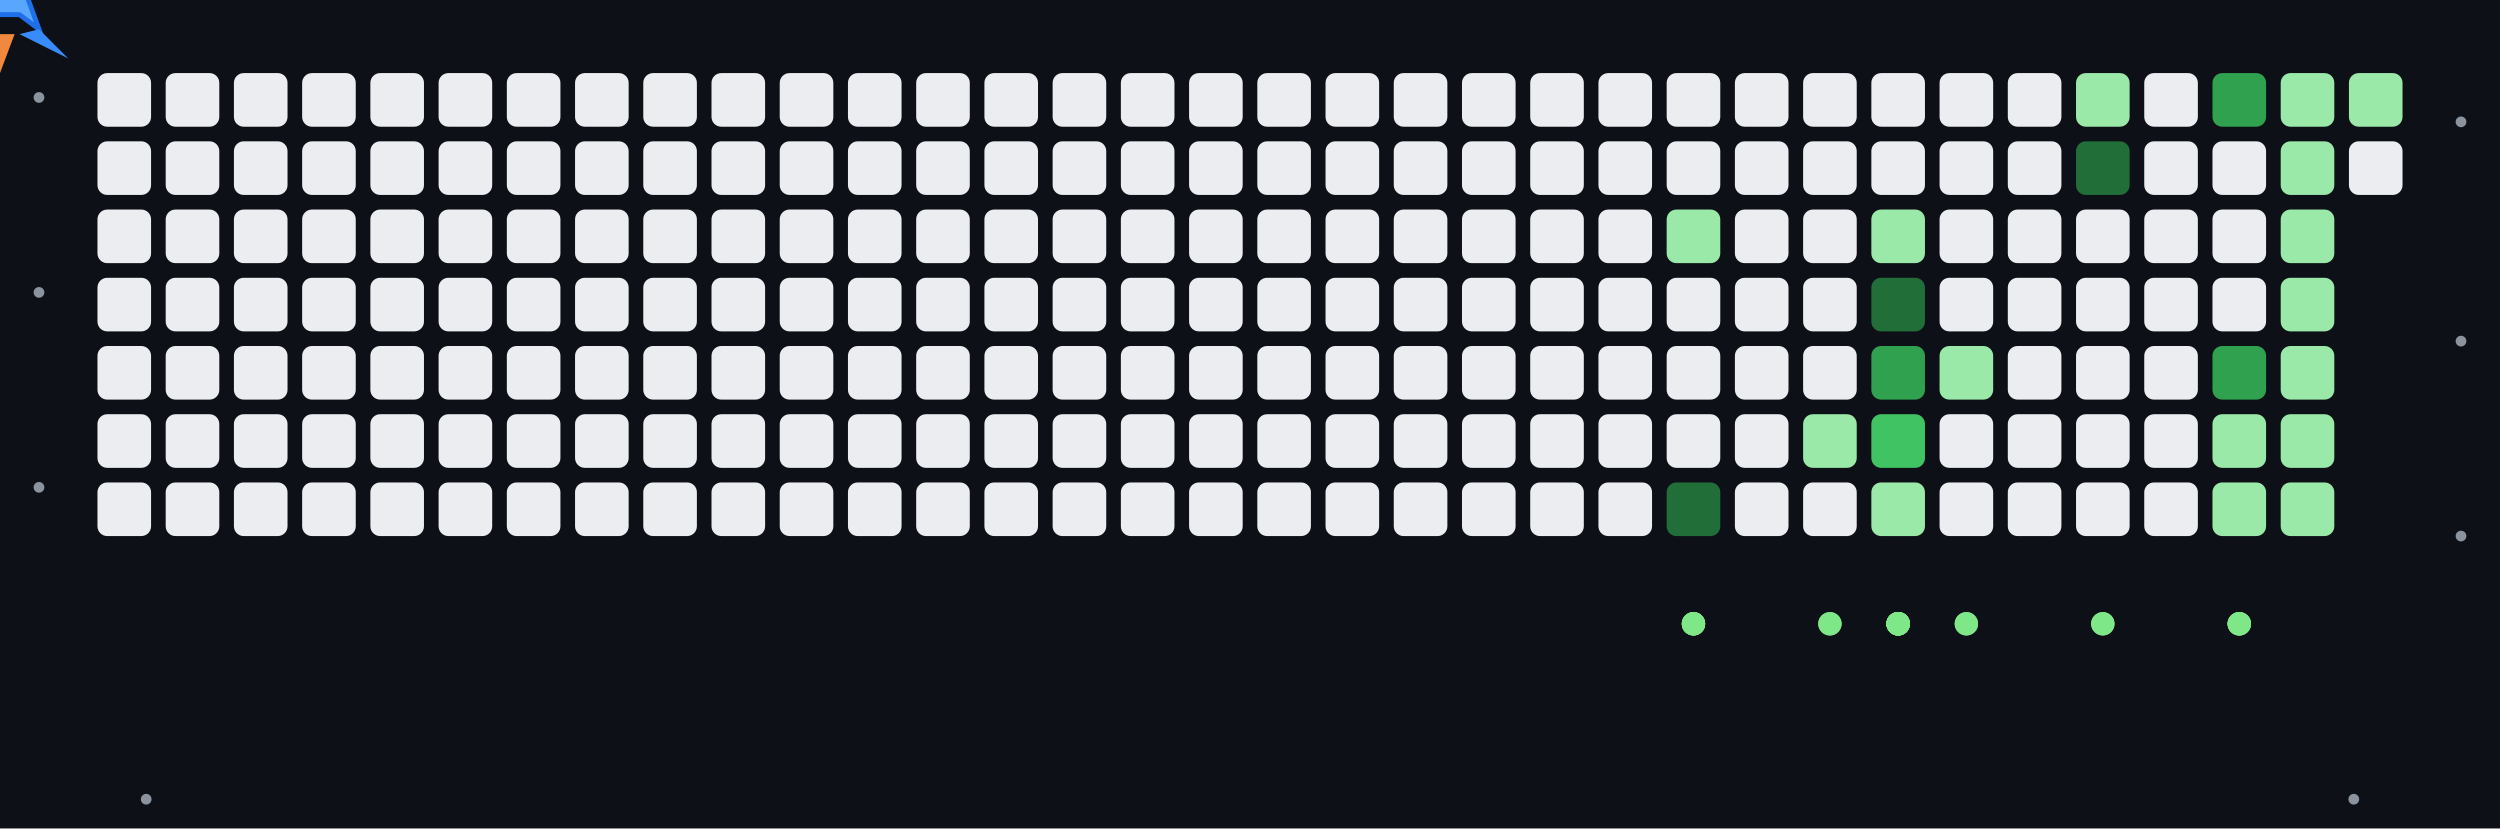
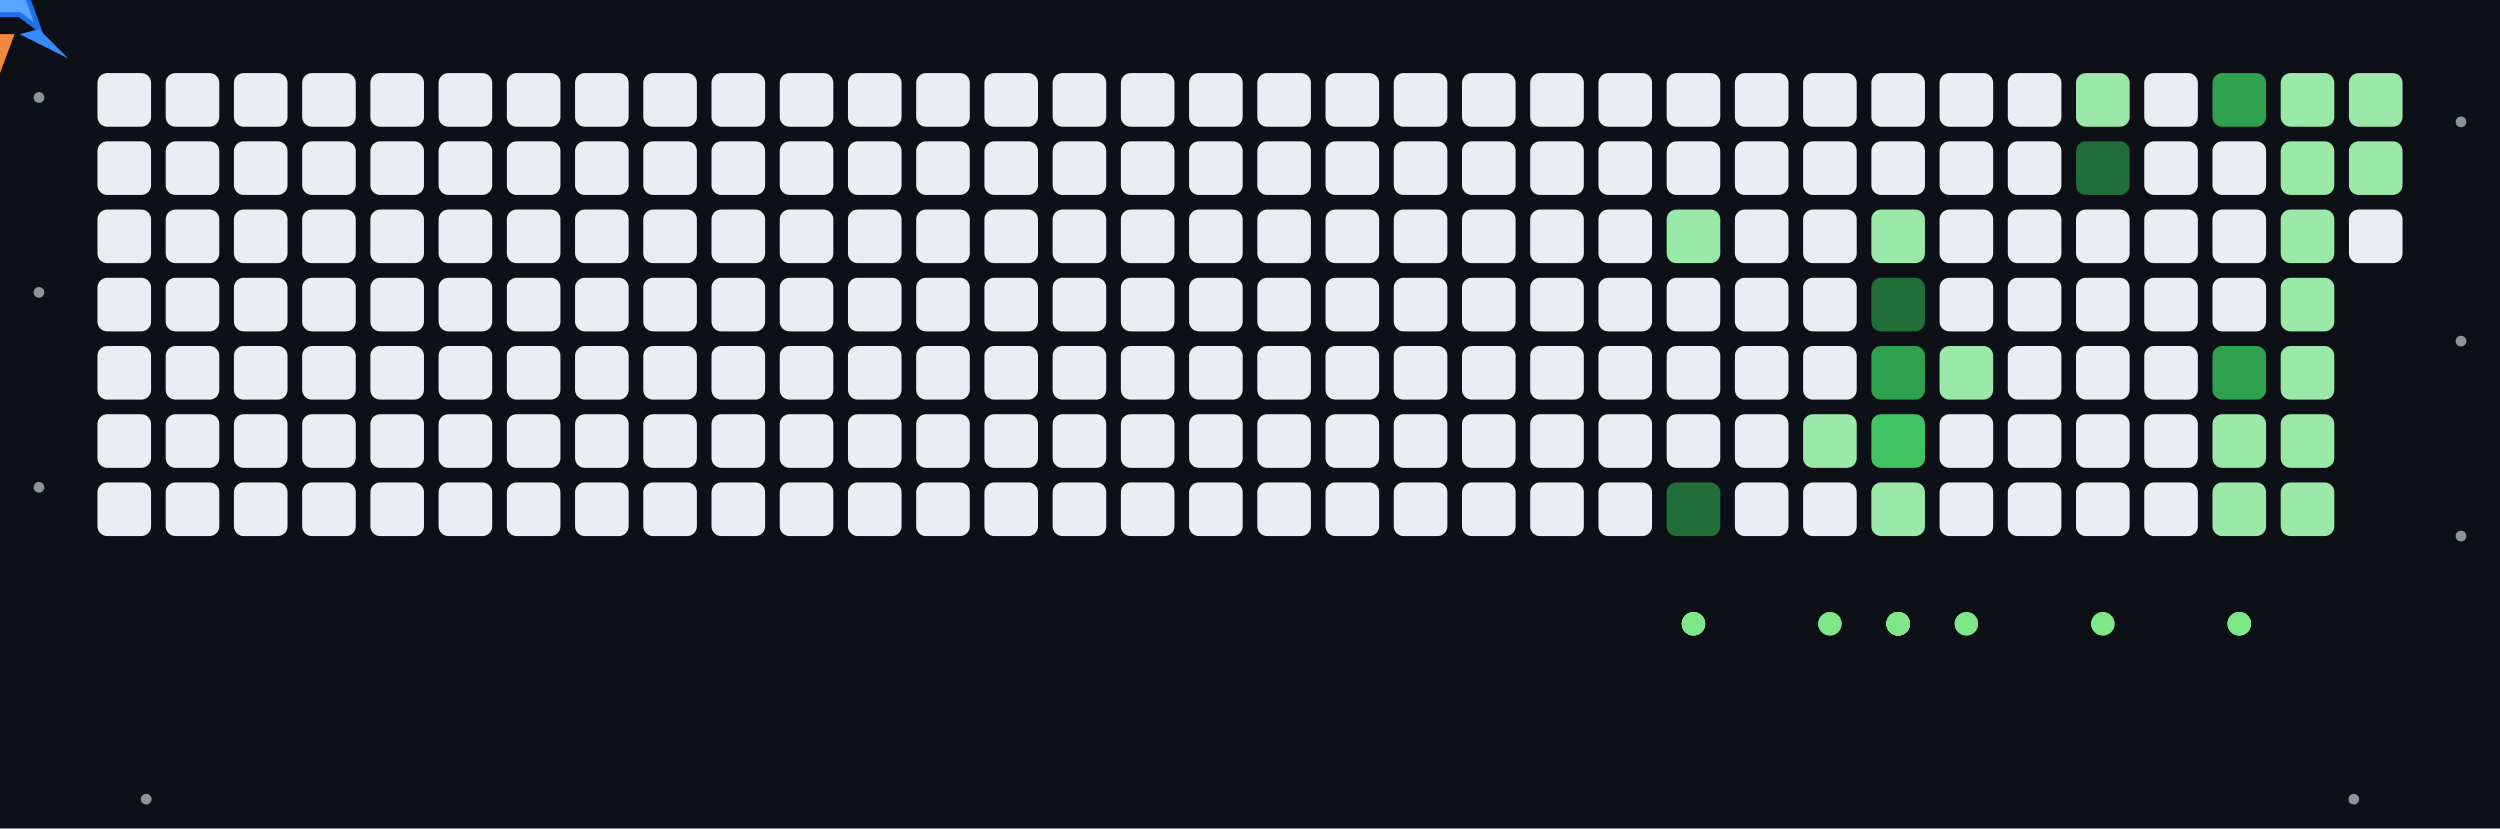
<svg xmlns="http://www.w3.org/2000/svg" viewBox="0 0 513 170">
  <rect x="0" y="0" width="513" height="170" fill="#0d1117" />
  <circle cx="8" cy="20" r="1.1" fill="#8b949e">
    <animate attributeName="opacity" values="0.2;1;0.2" dur="1.2s" repeatCount="indefinite" />
  </circle>
  <circle cx="8" cy="60" r="1.1" fill="#8b949e">
    <animate attributeName="opacity" values="0.2;1;0.2" dur="1.6s" repeatCount="indefinite" />
  </circle>
  <circle cx="8" cy="100" r="1.1" fill="#8b949e">
    <animate attributeName="opacity" values="0.2;1;0.2" dur="2s" repeatCount="indefinite" />
  </circle>
  <circle cx="505" cy="25" r="1.1" fill="#8b949e">
    <animate attributeName="opacity" values="0.2;1;0.2" dur="1.2s" repeatCount="indefinite" />
  </circle>
  <circle cx="505" cy="70" r="1.1" fill="#8b949e">
    <animate attributeName="opacity" values="0.2;1;0.2" dur="1.6s" repeatCount="indefinite" />
  </circle>
  <circle cx="505" cy="110" r="1.1" fill="#8b949e">
    <animate attributeName="opacity" values="0.2;1;0.2" dur="2s" repeatCount="indefinite" />
  </circle>
  <circle cx="30" cy="164" r="1.1" fill="#8b949e">
    <animate attributeName="opacity" values="0.2;1;0.2" dur="1.2s" repeatCount="indefinite" />
  </circle>
  <circle cx="483" cy="164" r="1.1" fill="#8b949e">
    <animate attributeName="opacity" values="0.2;1;0.2" dur="1.6s" repeatCount="indefinite" />
  </circle>
  <g id="grid">
    <rect x="20.00" y="15.00" width="11" height="11" rx="2" ry="2" fill="#ebedf0" />
    <rect x="20.00" y="29.00" width="11" height="11" rx="2" ry="2" fill="#ebedf0" />
    <rect x="20.00" y="43.00" width="11" height="11" rx="2" ry="2" fill="#ebedf0" />
    <rect x="20.00" y="57.00" width="11" height="11" rx="2" ry="2" fill="#ebedf0" />
    <rect x="20.00" y="71.00" width="11" height="11" rx="2" ry="2" fill="#ebedf0" />
    <rect x="20.00" y="85.00" width="11" height="11" rx="2" ry="2" fill="#ebedf0" />
    <rect x="20.00" y="99.00" width="11" height="11" rx="2" ry="2" fill="#ebedf0" />
    <rect x="34.00" y="15.00" width="11" height="11" rx="2" ry="2" fill="#ebedf0" />
    <rect x="34.00" y="29.00" width="11" height="11" rx="2" ry="2" fill="#ebedf0" />
    <rect x="34.00" y="43.00" width="11" height="11" rx="2" ry="2" fill="#ebedf0" />
    <rect x="34.00" y="57.00" width="11" height="11" rx="2" ry="2" fill="#ebedf0" />
    <rect x="34.00" y="71.00" width="11" height="11" rx="2" ry="2" fill="#ebedf0" />
    <rect x="34.00" y="85.00" width="11" height="11" rx="2" ry="2" fill="#ebedf0" />
    <rect x="34.00" y="99.00" width="11" height="11" rx="2" ry="2" fill="#ebedf0" />
    <rect x="48.00" y="15.00" width="11" height="11" rx="2" ry="2" fill="#ebedf0" />
    <rect x="48.00" y="29.00" width="11" height="11" rx="2" ry="2" fill="#ebedf0" />
    <rect x="48.00" y="43.00" width="11" height="11" rx="2" ry="2" fill="#ebedf0" />
    <rect x="48.00" y="57.00" width="11" height="11" rx="2" ry="2" fill="#ebedf0" />
    <rect x="48.00" y="71.00" width="11" height="11" rx="2" ry="2" fill="#ebedf0" />
    <rect x="48.00" y="85.00" width="11" height="11" rx="2" ry="2" fill="#ebedf0" />
    <rect x="48.00" y="99.00" width="11" height="11" rx="2" ry="2" fill="#ebedf0" />
    <rect x="62.00" y="15.00" width="11" height="11" rx="2" ry="2" fill="#ebedf0" />
    <rect x="62.00" y="29.00" width="11" height="11" rx="2" ry="2" fill="#ebedf0" />
    <rect x="62.00" y="43.00" width="11" height="11" rx="2" ry="2" fill="#ebedf0" />
    <rect x="62.00" y="57.00" width="11" height="11" rx="2" ry="2" fill="#ebedf0" />
    <rect x="62.00" y="71.00" width="11" height="11" rx="2" ry="2" fill="#ebedf0" />
    <rect x="62.00" y="85.00" width="11" height="11" rx="2" ry="2" fill="#ebedf0" />
    <rect x="62.00" y="99.00" width="11" height="11" rx="2" ry="2" fill="#ebedf0" />
    <rect x="76.00" y="15.00" width="11" height="11" rx="2" ry="2" fill="#ebedf0" />
    <rect x="76.00" y="29.00" width="11" height="11" rx="2" ry="2" fill="#ebedf0" />
    <rect x="76.00" y="43.00" width="11" height="11" rx="2" ry="2" fill="#ebedf0" />
    <rect x="76.00" y="57.00" width="11" height="11" rx="2" ry="2" fill="#ebedf0" />
    <rect x="76.00" y="71.00" width="11" height="11" rx="2" ry="2" fill="#ebedf0" />
    <rect x="76.00" y="85.00" width="11" height="11" rx="2" ry="2" fill="#ebedf0" />
    <rect x="76.00" y="99.00" width="11" height="11" rx="2" ry="2" fill="#ebedf0" />
    <rect x="90.00" y="15.00" width="11" height="11" rx="2" ry="2" fill="#ebedf0" />
    <rect x="90.00" y="29.00" width="11" height="11" rx="2" ry="2" fill="#ebedf0" />
    <rect x="90.00" y="43.00" width="11" height="11" rx="2" ry="2" fill="#ebedf0" />
    <rect x="90.00" y="57.00" width="11" height="11" rx="2" ry="2" fill="#ebedf0" />
    <rect x="90.00" y="71.00" width="11" height="11" rx="2" ry="2" fill="#ebedf0" />
    <rect x="90.00" y="85.00" width="11" height="11" rx="2" ry="2" fill="#ebedf0" />
    <rect x="90.00" y="99.00" width="11" height="11" rx="2" ry="2" fill="#ebedf0" />
    <rect x="104.00" y="15.00" width="11" height="11" rx="2" ry="2" fill="#ebedf0" />
    <rect x="104.00" y="29.00" width="11" height="11" rx="2" ry="2" fill="#ebedf0" />
    <rect x="104.00" y="43.00" width="11" height="11" rx="2" ry="2" fill="#ebedf0" />
    <rect x="104.00" y="57.00" width="11" height="11" rx="2" ry="2" fill="#ebedf0" />
    <rect x="104.00" y="71.00" width="11" height="11" rx="2" ry="2" fill="#ebedf0" />
    <rect x="104.00" y="85.00" width="11" height="11" rx="2" ry="2" fill="#ebedf0" />
    <rect x="104.00" y="99.00" width="11" height="11" rx="2" ry="2" fill="#ebedf0" />
    <rect x="118.00" y="15.00" width="11" height="11" rx="2" ry="2" fill="#ebedf0" />
    <rect x="118.00" y="29.00" width="11" height="11" rx="2" ry="2" fill="#ebedf0" />
    <rect x="118.00" y="43.00" width="11" height="11" rx="2" ry="2" fill="#ebedf0" />
    <rect x="118.00" y="57.00" width="11" height="11" rx="2" ry="2" fill="#ebedf0" />
    <rect x="118.00" y="71.00" width="11" height="11" rx="2" ry="2" fill="#ebedf0" />
    <rect x="118.00" y="85.00" width="11" height="11" rx="2" ry="2" fill="#ebedf0" />
    <rect x="118.00" y="99.00" width="11" height="11" rx="2" ry="2" fill="#ebedf0" />
    <rect x="132.00" y="15.00" width="11" height="11" rx="2" ry="2" fill="#ebedf0" />
    <rect x="132.00" y="29.00" width="11" height="11" rx="2" ry="2" fill="#ebedf0" />
    <rect x="132.00" y="43.00" width="11" height="11" rx="2" ry="2" fill="#ebedf0" />
    <rect x="132.00" y="57.00" width="11" height="11" rx="2" ry="2" fill="#ebedf0" />
    <rect x="132.00" y="71.00" width="11" height="11" rx="2" ry="2" fill="#ebedf0" />
    <rect x="132.00" y="85.00" width="11" height="11" rx="2" ry="2" fill="#ebedf0" />
    <rect x="132.00" y="99.00" width="11" height="11" rx="2" ry="2" fill="#ebedf0" />
    <rect x="146.00" y="15.00" width="11" height="11" rx="2" ry="2" fill="#ebedf0" />
    <rect x="146.00" y="29.00" width="11" height="11" rx="2" ry="2" fill="#ebedf0" />
    <rect x="146.00" y="43.00" width="11" height="11" rx="2" ry="2" fill="#ebedf0" />
    <rect x="146.00" y="57.00" width="11" height="11" rx="2" ry="2" fill="#ebedf0" />
    <rect x="146.00" y="71.00" width="11" height="11" rx="2" ry="2" fill="#ebedf0" />
    <rect x="146.00" y="85.00" width="11" height="11" rx="2" ry="2" fill="#ebedf0" />
    <rect x="146.00" y="99.00" width="11" height="11" rx="2" ry="2" fill="#ebedf0" />
    <rect x="160.00" y="15.00" width="11" height="11" rx="2" ry="2" fill="#ebedf0" />
    <rect x="160.00" y="29.00" width="11" height="11" rx="2" ry="2" fill="#ebedf0" />
    <rect x="160.00" y="43.00" width="11" height="11" rx="2" ry="2" fill="#ebedf0" />
    <rect x="160.00" y="57.00" width="11" height="11" rx="2" ry="2" fill="#ebedf0" />
    <rect x="160.00" y="71.00" width="11" height="11" rx="2" ry="2" fill="#ebedf0" />
    <rect x="160.00" y="85.00" width="11" height="11" rx="2" ry="2" fill="#ebedf0" />
    <rect x="160.00" y="99.00" width="11" height="11" rx="2" ry="2" fill="#ebedf0" />
    <rect x="174.00" y="15.00" width="11" height="11" rx="2" ry="2" fill="#ebedf0" />
    <rect x="174.00" y="29.00" width="11" height="11" rx="2" ry="2" fill="#ebedf0" />
    <rect x="174.00" y="43.00" width="11" height="11" rx="2" ry="2" fill="#ebedf0" />
    <rect x="174.00" y="57.00" width="11" height="11" rx="2" ry="2" fill="#ebedf0" />
    <rect x="174.00" y="71.00" width="11" height="11" rx="2" ry="2" fill="#ebedf0" />
    <rect x="174.00" y="85.00" width="11" height="11" rx="2" ry="2" fill="#ebedf0" />
    <rect x="174.00" y="99.00" width="11" height="11" rx="2" ry="2" fill="#ebedf0" />
    <rect x="188.00" y="15.00" width="11" height="11" rx="2" ry="2" fill="#ebedf0" />
    <rect x="188.00" y="29.00" width="11" height="11" rx="2" ry="2" fill="#ebedf0" />
    <rect x="188.00" y="43.00" width="11" height="11" rx="2" ry="2" fill="#ebedf0" />
    <rect x="188.00" y="57.00" width="11" height="11" rx="2" ry="2" fill="#ebedf0" />
    <rect x="188.00" y="71.00" width="11" height="11" rx="2" ry="2" fill="#ebedf0" />
    <rect x="188.00" y="85.00" width="11" height="11" rx="2" ry="2" fill="#ebedf0" />
    <rect x="188.00" y="99.00" width="11" height="11" rx="2" ry="2" fill="#ebedf0" />
    <rect x="202.00" y="15.00" width="11" height="11" rx="2" ry="2" fill="#ebedf0" />
    <rect x="202.00" y="29.00" width="11" height="11" rx="2" ry="2" fill="#ebedf0" />
    <rect x="202.00" y="43.00" width="11" height="11" rx="2" ry="2" fill="#ebedf0" />
    <rect x="202.00" y="57.00" width="11" height="11" rx="2" ry="2" fill="#ebedf0" />
    <rect x="202.00" y="71.00" width="11" height="11" rx="2" ry="2" fill="#ebedf0" />
    <rect x="202.00" y="85.00" width="11" height="11" rx="2" ry="2" fill="#ebedf0" />
    <rect x="202.00" y="99.00" width="11" height="11" rx="2" ry="2" fill="#ebedf0" />
    <rect x="216.00" y="15.00" width="11" height="11" rx="2" ry="2" fill="#ebedf0" />
    <rect x="216.00" y="29.00" width="11" height="11" rx="2" ry="2" fill="#ebedf0" />
    <rect x="216.00" y="43.00" width="11" height="11" rx="2" ry="2" fill="#ebedf0" />
    <rect x="216.00" y="57.00" width="11" height="11" rx="2" ry="2" fill="#ebedf0" />
    <rect x="216.00" y="71.00" width="11" height="11" rx="2" ry="2" fill="#ebedf0" />
    <rect x="216.00" y="85.00" width="11" height="11" rx="2" ry="2" fill="#ebedf0" />
    <rect x="216.00" y="99.00" width="11" height="11" rx="2" ry="2" fill="#ebedf0" />
    <rect x="230.00" y="15.00" width="11" height="11" rx="2" ry="2" fill="#ebedf0" />
    <rect x="230.00" y="29.00" width="11" height="11" rx="2" ry="2" fill="#ebedf0" />
    <rect x="230.00" y="43.00" width="11" height="11" rx="2" ry="2" fill="#ebedf0" />
    <rect x="230.00" y="57.00" width="11" height="11" rx="2" ry="2" fill="#ebedf0" />
    <rect x="230.00" y="71.00" width="11" height="11" rx="2" ry="2" fill="#ebedf0" />
    <rect x="230.00" y="85.00" width="11" height="11" rx="2" ry="2" fill="#ebedf0" />
    <rect x="230.00" y="99.00" width="11" height="11" rx="2" ry="2" fill="#ebedf0" />
    <rect x="244.00" y="15.00" width="11" height="11" rx="2" ry="2" fill="#ebedf0" />
    <rect x="244.00" y="29.00" width="11" height="11" rx="2" ry="2" fill="#ebedf0" />
    <rect x="244.00" y="43.00" width="11" height="11" rx="2" ry="2" fill="#ebedf0" />
    <rect x="244.00" y="57.00" width="11" height="11" rx="2" ry="2" fill="#ebedf0" />
    <rect x="244.00" y="71.00" width="11" height="11" rx="2" ry="2" fill="#ebedf0" />
    <rect x="244.00" y="85.00" width="11" height="11" rx="2" ry="2" fill="#ebedf0" />
    <rect x="244.00" y="99.00" width="11" height="11" rx="2" ry="2" fill="#ebedf0" />
    <rect x="258.00" y="15.00" width="11" height="11" rx="2" ry="2" fill="#ebedf0" />
    <rect x="258.00" y="29.00" width="11" height="11" rx="2" ry="2" fill="#ebedf0" />
    <rect x="258.00" y="43.00" width="11" height="11" rx="2" ry="2" fill="#ebedf0" />
    <rect x="258.00" y="57.00" width="11" height="11" rx="2" ry="2" fill="#ebedf0" />
    <rect x="258.00" y="71.00" width="11" height="11" rx="2" ry="2" fill="#ebedf0" />
    <rect x="258.00" y="85.00" width="11" height="11" rx="2" ry="2" fill="#ebedf0" />
    <rect x="258.00" y="99.00" width="11" height="11" rx="2" ry="2" fill="#ebedf0" />
    <rect x="272.00" y="15.00" width="11" height="11" rx="2" ry="2" fill="#ebedf0" />
    <rect x="272.00" y="29.00" width="11" height="11" rx="2" ry="2" fill="#ebedf0" />
    <rect x="272.00" y="43.00" width="11" height="11" rx="2" ry="2" fill="#ebedf0" />
    <rect x="272.00" y="57.00" width="11" height="11" rx="2" ry="2" fill="#ebedf0" />
    <rect x="272.00" y="71.00" width="11" height="11" rx="2" ry="2" fill="#ebedf0" />
    <rect x="272.00" y="85.00" width="11" height="11" rx="2" ry="2" fill="#ebedf0" />
    <rect x="272.00" y="99.00" width="11" height="11" rx="2" ry="2" fill="#ebedf0" />
    <rect x="286.00" y="15.00" width="11" height="11" rx="2" ry="2" fill="#ebedf0" />
    <rect x="286.00" y="29.00" width="11" height="11" rx="2" ry="2" fill="#ebedf0" />
    <rect x="286.00" y="43.00" width="11" height="11" rx="2" ry="2" fill="#ebedf0" />
    <rect x="286.00" y="57.00" width="11" height="11" rx="2" ry="2" fill="#ebedf0" />
    <rect x="286.00" y="71.00" width="11" height="11" rx="2" ry="2" fill="#ebedf0" />
    <rect x="286.00" y="85.00" width="11" height="11" rx="2" ry="2" fill="#ebedf0" />
    <rect x="286.00" y="99.00" width="11" height="11" rx="2" ry="2" fill="#ebedf0" />
    <rect x="300.00" y="15.00" width="11" height="11" rx="2" ry="2" fill="#ebedf0" />
    <rect x="300.00" y="29.00" width="11" height="11" rx="2" ry="2" fill="#ebedf0" />
    <rect x="300.00" y="43.00" width="11" height="11" rx="2" ry="2" fill="#ebedf0" />
    <rect x="300.00" y="57.00" width="11" height="11" rx="2" ry="2" fill="#ebedf0" />
    <rect x="300.00" y="71.00" width="11" height="11" rx="2" ry="2" fill="#ebedf0" />
    <rect x="300.00" y="85.00" width="11" height="11" rx="2" ry="2" fill="#ebedf0" />
    <rect x="300.00" y="99.00" width="11" height="11" rx="2" ry="2" fill="#ebedf0" />
    <rect x="314.00" y="15.00" width="11" height="11" rx="2" ry="2" fill="#ebedf0" />
    <rect x="314.00" y="29.00" width="11" height="11" rx="2" ry="2" fill="#ebedf0" />
    <rect x="314.00" y="43.00" width="11" height="11" rx="2" ry="2" fill="#ebedf0" />
    <rect x="314.00" y="57.00" width="11" height="11" rx="2" ry="2" fill="#ebedf0" />
    <rect x="314.00" y="71.00" width="11" height="11" rx="2" ry="2" fill="#ebedf0" />
    <rect x="314.00" y="85.00" width="11" height="11" rx="2" ry="2" fill="#ebedf0" />
    <rect x="314.00" y="99.00" width="11" height="11" rx="2" ry="2" fill="#ebedf0" />
    <rect x="328.00" y="15.00" width="11" height="11" rx="2" ry="2" fill="#ebedf0" />
    <rect x="328.00" y="29.00" width="11" height="11" rx="2" ry="2" fill="#ebedf0" />
    <rect x="328.00" y="43.00" width="11" height="11" rx="2" ry="2" fill="#ebedf0" />
    <rect x="328.00" y="57.00" width="11" height="11" rx="2" ry="2" fill="#ebedf0" />
    <rect x="328.00" y="71.00" width="11" height="11" rx="2" ry="2" fill="#ebedf0" />
    <rect x="328.00" y="85.00" width="11" height="11" rx="2" ry="2" fill="#ebedf0" />
    <rect x="328.00" y="99.00" width="11" height="11" rx="2" ry="2" fill="#ebedf0" />
    <rect x="342.00" y="15.00" width="11" height="11" rx="2" ry="2" fill="#ebedf0" />
    <rect x="342.00" y="29.00" width="11" height="11" rx="2" ry="2" fill="#ebedf0" />
    <rect x="342.00" y="43.00" width="11" height="11" rx="2" ry="2" fill="#9be9a8">
      <animate attributeName="fill" dur="20s" repeatCount="indefinite" keyTimes="0;0.341;0.347;0.659;0.665;1" values="#9be9a8;#9be9a8;#39d353;#9be9a8;#39d353;#9be9a8" />
    </rect>
    <rect x="342.00" y="57.00" width="11" height="11" rx="2" ry="2" fill="#ebedf0" />
    <rect x="342.00" y="71.00" width="11" height="11" rx="2" ry="2" fill="#ebedf0" />
    <rect x="342.00" y="85.00" width="11" height="11" rx="2" ry="2" fill="#ebedf0" />
    <rect x="342.00" y="99.00" width="11" height="11" rx="2" ry="2" fill="#216e39">
      <animate attributeName="fill" dur="20s" repeatCount="indefinite" keyTimes="0;0.341;0.347;0.659;0.665;1" values="#216e39;#216e39;#39d353;#216e39;#39d353;#216e39" />
    </rect>
    <rect x="356.00" y="15.00" width="11" height="11" rx="2" ry="2" fill="#ebedf0" />
    <rect x="356.00" y="29.00" width="11" height="11" rx="2" ry="2" fill="#ebedf0" />
    <rect x="356.00" y="43.00" width="11" height="11" rx="2" ry="2" fill="#ebedf0" />
    <rect x="356.00" y="57.00" width="11" height="11" rx="2" ry="2" fill="#ebedf0" />
    <rect x="356.00" y="71.00" width="11" height="11" rx="2" ry="2" fill="#ebedf0" />
    <rect x="356.00" y="85.00" width="11" height="11" rx="2" ry="2" fill="#ebedf0" />
    <rect x="356.00" y="99.00" width="11" height="11" rx="2" ry="2" fill="#ebedf0" />
    <rect x="370.00" y="15.00" width="11" height="11" rx="2" ry="2" fill="#ebedf0" />
    <rect x="370.00" y="29.00" width="11" height="11" rx="2" ry="2" fill="#ebedf0" />
    <rect x="370.00" y="43.00" width="11" height="11" rx="2" ry="2" fill="#ebedf0" />
    <rect x="370.00" y="57.00" width="11" height="11" rx="2" ry="2" fill="#ebedf0" />
    <rect x="370.00" y="71.00" width="11" height="11" rx="2" ry="2" fill="#ebedf0" />
    <rect x="370.00" y="85.00" width="11" height="11" rx="2" ry="2" fill="#9be9a8">
      <animate attributeName="fill" dur="20s" repeatCount="indefinite" keyTimes="0;0.368;0.374;0.631;0.637;1" values="#9be9a8;#9be9a8;#39d353;#9be9a8;#39d353;#9be9a8" />
    </rect>
    <rect x="370.00" y="99.00" width="11" height="11" rx="2" ry="2" fill="#ebedf0" />
    <rect x="384.00" y="15.00" width="11" height="11" rx="2" ry="2" fill="#ebedf0" />
    <rect x="384.00" y="29.00" width="11" height="11" rx="2" ry="2" fill="#ebedf0" />
    <rect x="384.00" y="43.00" width="11" height="11" rx="2" ry="2" fill="#9be9a8">
      <animate attributeName="fill" dur="20s" repeatCount="indefinite" keyTimes="0;0.382;0.388;0.618;0.624;1" values="#9be9a8;#9be9a8;#39d353;#9be9a8;#39d353;#9be9a8" />
    </rect>
    <rect x="384.00" y="57.00" width="11" height="11" rx="2" ry="2" fill="#216e39">
      <animate attributeName="fill" dur="20s" repeatCount="indefinite" keyTimes="0;0.382;0.388;0.618;0.624;1" values="#216e39;#216e39;#39d353;#216e39;#39d353;#216e39" />
    </rect>
    <rect x="384.00" y="71.00" width="11" height="11" rx="2" ry="2" fill="#30a14e">
      <animate attributeName="fill" dur="20s" repeatCount="indefinite" keyTimes="0;0.382;0.388;0.618;0.624;1" values="#30a14e;#30a14e;#39d353;#30a14e;#39d353;#30a14e" />
    </rect>
    <rect x="384.00" y="85.00" width="11" height="11" rx="2" ry="2" fill="#40c463">
      <animate attributeName="fill" dur="20s" repeatCount="indefinite" keyTimes="0;0.382;0.388;0.618;0.624;1" values="#40c463;#40c463;#39d353;#40c463;#39d353;#40c463" />
    </rect>
    <rect x="384.00" y="99.00" width="11" height="11" rx="2" ry="2" fill="#9be9a8">
      <animate attributeName="fill" dur="20s" repeatCount="indefinite" keyTimes="0;0.382;0.388;0.618;0.624;1" values="#9be9a8;#9be9a8;#39d353;#9be9a8;#39d353;#9be9a8" />
    </rect>
    <rect x="398.00" y="15.00" width="11" height="11" rx="2" ry="2" fill="#ebedf0" />
    <rect x="398.00" y="29.00" width="11" height="11" rx="2" ry="2" fill="#ebedf0" />
    <rect x="398.00" y="43.00" width="11" height="11" rx="2" ry="2" fill="#ebedf0" />
    <rect x="398.00" y="57.00" width="11" height="11" rx="2" ry="2" fill="#ebedf0" />
    <rect x="398.00" y="71.00" width="11" height="11" rx="2" ry="2" fill="#9be9a8">
      <animate attributeName="fill" dur="20s" repeatCount="indefinite" keyTimes="0;0.396;0.402;0.604;0.61;1" values="#9be9a8;#9be9a8;#39d353;#9be9a8;#39d353;#9be9a8" />
    </rect>
    <rect x="398.00" y="85.00" width="11" height="11" rx="2" ry="2" fill="#ebedf0" />
    <rect x="398.00" y="99.00" width="11" height="11" rx="2" ry="2" fill="#ebedf0" />
    <rect x="412.00" y="15.00" width="11" height="11" rx="2" ry="2" fill="#ebedf0" />
    <rect x="412.00" y="29.00" width="11" height="11" rx="2" ry="2" fill="#ebedf0" />
    <rect x="412.00" y="43.00" width="11" height="11" rx="2" ry="2" fill="#ebedf0" />
    <rect x="412.00" y="57.00" width="11" height="11" rx="2" ry="2" fill="#ebedf0" />
    <rect x="412.00" y="71.00" width="11" height="11" rx="2" ry="2" fill="#ebedf0" />
    <rect x="412.00" y="85.00" width="11" height="11" rx="2" ry="2" fill="#ebedf0" />
    <rect x="412.00" y="99.00" width="11" height="11" rx="2" ry="2" fill="#ebedf0" />
    <rect x="426.00" y="15.00" width="11" height="11" rx="2" ry="2" fill="#9be9a8" />
    <rect x="426.00" y="29.00" width="11" height="11" rx="2" ry="2" fill="#216e39">
      <animate attributeName="fill" dur="20s" repeatCount="indefinite" keyTimes="0;0.424;0.43;0.576;0.582;1" values="#216e39;#216e39;#39d353;#216e39;#39d353;#216e39" />
    </rect>
    <rect x="426.00" y="43.00" width="11" height="11" rx="2" ry="2" fill="#ebedf0" />
    <rect x="426.00" y="57.00" width="11" height="11" rx="2" ry="2" fill="#ebedf0" />
    <rect x="426.00" y="71.00" width="11" height="11" rx="2" ry="2" fill="#ebedf0" />
    <rect x="426.00" y="85.00" width="11" height="11" rx="2" ry="2" fill="#ebedf0" />
    <rect x="426.00" y="99.00" width="11" height="11" rx="2" ry="2" fill="#ebedf0" />
    <rect x="440.00" y="15.00" width="11" height="11" rx="2" ry="2" fill="#ebedf0" />
    <rect x="440.00" y="29.00" width="11" height="11" rx="2" ry="2" fill="#ebedf0" />
    <rect x="440.00" y="43.00" width="11" height="11" rx="2" ry="2" fill="#ebedf0" />
    <rect x="440.00" y="57.00" width="11" height="11" rx="2" ry="2" fill="#ebedf0" />
    <rect x="440.00" y="71.00" width="11" height="11" rx="2" ry="2" fill="#ebedf0" />
    <rect x="440.00" y="85.00" width="11" height="11" rx="2" ry="2" fill="#ebedf0" />
    <rect x="440.00" y="99.00" width="11" height="11" rx="2" ry="2" fill="#ebedf0" />
    <rect x="454.00" y="15.00" width="11" height="11" rx="2" ry="2" fill="#30a14e">
      <animate attributeName="fill" dur="20s" repeatCount="indefinite" keyTimes="0;0.452;0.458;0.548;0.554;1" values="#30a14e;#30a14e;#39d353;#30a14e;#39d353;#30a14e" />
    </rect>
    <rect x="454.00" y="29.00" width="11" height="11" rx="2" ry="2" fill="#ebedf0" />
    <rect x="454.00" y="43.00" width="11" height="11" rx="2" ry="2" fill="#ebedf0" />
    <rect x="454.00" y="57.00" width="11" height="11" rx="2" ry="2" fill="#ebedf0" />
    <rect x="454.00" y="71.00" width="11" height="11" rx="2" ry="2" fill="#30a14e">
      <animate attributeName="fill" dur="20s" repeatCount="indefinite" keyTimes="0;0.452;0.458;0.548;0.554;1" values="#30a14e;#30a14e;#39d353;#30a14e;#39d353;#30a14e" />
    </rect>
    <rect x="454.00" y="85.00" width="11" height="11" rx="2" ry="2" fill="#9be9a8" />
    <rect x="454.00" y="99.00" width="11" height="11" rx="2" ry="2" fill="#9be9a8" />
    <rect x="468.00" y="15.00" width="11" height="11" rx="2" ry="2" fill="#9be9a8" />
    <rect x="468.00" y="29.00" width="11" height="11" rx="2" ry="2" fill="#9be9a8" />
    <rect x="468.00" y="43.00" width="11" height="11" rx="2" ry="2" fill="#9be9a8" />
    <rect x="468.00" y="57.00" width="11" height="11" rx="2" ry="2" fill="#9be9a8" />
    <rect x="468.00" y="71.00" width="11" height="11" rx="2" ry="2" fill="#9be9a8" />
    <rect x="468.00" y="85.00" width="11" height="11" rx="2" ry="2" fill="#9be9a8" />
    <rect x="468.00" y="99.00" width="11" height="11" rx="2" ry="2" fill="#9be9a8" />
    <rect x="482.00" y="15.00" width="11" height="11" rx="2" ry="2" fill="#9be9a8" />
-     <rect x="482.00" y="29.00" width="11" height="11" rx="2" ry="2" fill="#ebedf0" />
+     <rect x="482.00" y="29.00" width="11" height="11" rx="2" ry="2" fill="#9be9a8" />
+     <rect x="482.00" y="43.00" width="11" height="11" rx="2" ry="2" fill="#ebedf0" />
  </g>
  <g id="bullets">
    <circle cx="347.5" cy="128" r="2.4" fill="#7ee787">
      <animate attributeName="cy" dur="20s" repeatCount="indefinite" keyTimes="0;0.323;0.341;1" values="128;128;48.5;48.5" />
      <animate attributeName="opacity" dur="20s" repeatCount="indefinite" keyTimes="0;0.323;0.341;0.347;1" values="0;1;1;0;0" />
    </circle>
    <circle cx="347.5" cy="128" r="2.4" fill="#7ee787">
      <animate attributeName="cy" dur="20s" repeatCount="indefinite" keyTimes="0;0.323;0.341;1" values="128;128;104.5;104.5" />
      <animate attributeName="opacity" dur="20s" repeatCount="indefinite" keyTimes="0;0.323;0.341;0.347;1" values="0;1;1;0;0" />
    </circle>
    <circle cx="375.5" cy="128" r="2.4" fill="#7ee787">
      <animate attributeName="cy" dur="20s" repeatCount="indefinite" keyTimes="0;0.35;0.368;1" values="128;128;90.5;90.5" />
      <animate attributeName="opacity" dur="20s" repeatCount="indefinite" keyTimes="0;0.35;0.368;0.374;1" values="0;1;1;0;0" />
    </circle>
    <circle cx="389.5" cy="128" r="2.4" fill="#7ee787">
      <animate attributeName="cy" dur="20s" repeatCount="indefinite" keyTimes="0;0.364;0.382;1" values="128;128;48.5;48.5" />
      <animate attributeName="opacity" dur="20s" repeatCount="indefinite" keyTimes="0;0.364;0.382;0.388;1" values="0;1;1;0;0" />
    </circle>
    <circle cx="389.5" cy="128" r="2.4" fill="#7ee787">
      <animate attributeName="cy" dur="20s" repeatCount="indefinite" keyTimes="0;0.364;0.382;1" values="128;128;62.5;62.5" />
      <animate attributeName="opacity" dur="20s" repeatCount="indefinite" keyTimes="0;0.364;0.382;0.388;1" values="0;1;1;0;0" />
    </circle>
    <circle cx="389.5" cy="128" r="2.4" fill="#7ee787">
      <animate attributeName="cy" dur="20s" repeatCount="indefinite" keyTimes="0;0.364;0.382;1" values="128;128;76.5;76.5" />
      <animate attributeName="opacity" dur="20s" repeatCount="indefinite" keyTimes="0;0.364;0.382;0.388;1" values="0;1;1;0;0" />
    </circle>
    <circle cx="389.5" cy="128" r="2.4" fill="#7ee787">
      <animate attributeName="cy" dur="20s" repeatCount="indefinite" keyTimes="0;0.364;0.382;1" values="128;128;90.5;90.5" />
      <animate attributeName="opacity" dur="20s" repeatCount="indefinite" keyTimes="0;0.364;0.382;0.388;1" values="0;1;1;0;0" />
    </circle>
    <circle cx="389.5" cy="128" r="2.4" fill="#7ee787">
      <animate attributeName="cy" dur="20s" repeatCount="indefinite" keyTimes="0;0.364;0.382;1" values="128;128;104.5;104.5" />
      <animate attributeName="opacity" dur="20s" repeatCount="indefinite" keyTimes="0;0.364;0.382;0.388;1" values="0;1;1;0;0" />
    </circle>
    <circle cx="403.5" cy="128" r="2.4" fill="#7ee787">
      <animate attributeName="cy" dur="20s" repeatCount="indefinite" keyTimes="0;0.378;0.396;1" values="128;128;76.5;76.5" />
      <animate attributeName="opacity" dur="20s" repeatCount="indefinite" keyTimes="0;0.378;0.396;0.402;1" values="0;1;1;0;0" />
    </circle>
    <circle cx="431.5" cy="128" r="2.4" fill="#7ee787">
      <animate attributeName="cy" dur="20s" repeatCount="indefinite" keyTimes="0;0.406;0.424;1" values="128;128;34.5;34.5" />
      <animate attributeName="opacity" dur="20s" repeatCount="indefinite" keyTimes="0;0.406;0.424;0.43;1" values="0;1;1;0;0" />
    </circle>
    <circle cx="459.5" cy="128" r="2.4" fill="#7ee787">
      <animate attributeName="cy" dur="20s" repeatCount="indefinite" keyTimes="0;0.434;0.452;1" values="128;128;20.5;20.5" />
      <animate attributeName="opacity" dur="20s" repeatCount="indefinite" keyTimes="0;0.434;0.452;0.458;1" values="0;1;1;0;0" />
    </circle>
    <circle cx="459.5" cy="128" r="2.4" fill="#7ee787">
      <animate attributeName="cy" dur="20s" repeatCount="indefinite" keyTimes="0;0.434;0.452;1" values="128;128;76.5;76.5" />
      <animate attributeName="opacity" dur="20s" repeatCount="indefinite" keyTimes="0;0.434;0.452;0.458;1" values="0;1;1;0;0" />
    </circle>
    <circle cx="459.5" cy="128" r="2.4" fill="#7ee787">
      <animate attributeName="cy" dur="20s" repeatCount="indefinite" keyTimes="0;0.53;0.548;1" values="128;128;76.5;76.5" />
      <animate attributeName="opacity" dur="20s" repeatCount="indefinite" keyTimes="0;0.53;0.548;0.554;1" values="0;1;1;0;0" />
    </circle>
    <circle cx="459.5" cy="128" r="2.4" fill="#7ee787">
      <animate attributeName="cy" dur="20s" repeatCount="indefinite" keyTimes="0;0.53;0.548;1" values="128;128;20.5;20.5" />
      <animate attributeName="opacity" dur="20s" repeatCount="indefinite" keyTimes="0;0.53;0.548;0.554;1" values="0;1;1;0;0" />
    </circle>
    <circle cx="431.5" cy="128" r="2.4" fill="#7ee787">
      <animate attributeName="cy" dur="20s" repeatCount="indefinite" keyTimes="0;0.558;0.576;1" values="128;128;34.5;34.5" />
      <animate attributeName="opacity" dur="20s" repeatCount="indefinite" keyTimes="0;0.558;0.576;0.582;1" values="0;1;1;0;0" />
    </circle>
    <circle cx="403.5" cy="128" r="2.4" fill="#7ee787">
      <animate attributeName="cy" dur="20s" repeatCount="indefinite" keyTimes="0;0.586;0.604;1" values="128;128;76.5;76.5" />
      <animate attributeName="opacity" dur="20s" repeatCount="indefinite" keyTimes="0;0.586;0.604;0.61;1" values="0;1;1;0;0" />
    </circle>
    <circle cx="389.5" cy="128" r="2.4" fill="#7ee787">
      <animate attributeName="cy" dur="20s" repeatCount="indefinite" keyTimes="0;0.6;0.618;1" values="128;128;104.5;104.5" />
      <animate attributeName="opacity" dur="20s" repeatCount="indefinite" keyTimes="0;0.6;0.618;0.624;1" values="0;1;1;0;0" />
    </circle>
    <circle cx="389.5" cy="128" r="2.4" fill="#7ee787">
      <animate attributeName="cy" dur="20s" repeatCount="indefinite" keyTimes="0;0.6;0.618;1" values="128;128;90.5;90.5" />
      <animate attributeName="opacity" dur="20s" repeatCount="indefinite" keyTimes="0;0.6;0.618;0.624;1" values="0;1;1;0;0" />
    </circle>
    <circle cx="389.5" cy="128" r="2.4" fill="#7ee787">
      <animate attributeName="cy" dur="20s" repeatCount="indefinite" keyTimes="0;0.6;0.618;1" values="128;128;76.5;76.5" />
      <animate attributeName="opacity" dur="20s" repeatCount="indefinite" keyTimes="0;0.6;0.618;0.624;1" values="0;1;1;0;0" />
    </circle>
    <circle cx="389.5" cy="128" r="2.4" fill="#7ee787">
      <animate attributeName="cy" dur="20s" repeatCount="indefinite" keyTimes="0;0.6;0.618;1" values="128;128;62.5;62.5" />
      <animate attributeName="opacity" dur="20s" repeatCount="indefinite" keyTimes="0;0.6;0.618;0.624;1" values="0;1;1;0;0" />
    </circle>
    <circle cx="389.5" cy="128" r="2.4" fill="#7ee787">
      <animate attributeName="cy" dur="20s" repeatCount="indefinite" keyTimes="0;0.6;0.618;1" values="128;128;48.5;48.5" />
      <animate attributeName="opacity" dur="20s" repeatCount="indefinite" keyTimes="0;0.6;0.618;0.624;1" values="0;1;1;0;0" />
    </circle>
    <circle cx="375.5" cy="128" r="2.4" fill="#7ee787">
      <animate attributeName="cy" dur="20s" repeatCount="indefinite" keyTimes="0;0.614;0.631;1" values="128;128;90.5;90.5" />
      <animate attributeName="opacity" dur="20s" repeatCount="indefinite" keyTimes="0;0.614;0.631;0.637;1" values="0;1;1;0;0" />
    </circle>
    <circle cx="347.5" cy="128" r="2.4" fill="#7ee787">
      <animate attributeName="cy" dur="20s" repeatCount="indefinite" keyTimes="0;0.641;0.659;1" values="128;128;104.5;104.5" />
      <animate attributeName="opacity" dur="20s" repeatCount="indefinite" keyTimes="0;0.641;0.659;0.665;1" values="0;1;1;0;0" />
    </circle>
    <circle cx="347.5" cy="128" r="2.4" fill="#7ee787">
      <animate attributeName="cy" dur="20s" repeatCount="indefinite" keyTimes="0;0.641;0.659;1" values="128;128;48.5;48.5" />
      <animate attributeName="opacity" dur="20s" repeatCount="indefinite" keyTimes="0;0.641;0.659;0.665;1" values="0;1;1;0;0" />
    </circle>
  </g>
  <g id="blasts">
    <circle cx="347.5" cy="48.5" r="0" fill="none" stroke="#56d364" stroke-width="1.6" opacity="0">
      <animate attributeName="r" dur="20s" repeatCount="indefinite" keyTimes="0;0.341;0.359;1" values="0;1;9;9" />
      <animate attributeName="opacity" dur="20s" repeatCount="indefinite" keyTimes="0;0.341;0.359;1" values="0;1;1;0" />
    </circle>
    <circle cx="347.5" cy="104.5" r="0" fill="none" stroke="#56d364" stroke-width="1.6" opacity="0">
      <animate attributeName="r" dur="20s" repeatCount="indefinite" keyTimes="0;0.341;0.359;1" values="0;1;9;9" />
      <animate attributeName="opacity" dur="20s" repeatCount="indefinite" keyTimes="0;0.341;0.359;1" values="0;1;1;0" />
    </circle>
    <circle cx="375.5" cy="90.5" r="0" fill="none" stroke="#56d364" stroke-width="1.6" opacity="0">
      <animate attributeName="r" dur="20s" repeatCount="indefinite" keyTimes="0;0.368;0.387;1" values="0;1;9;9" />
      <animate attributeName="opacity" dur="20s" repeatCount="indefinite" keyTimes="0;0.368;0.387;1" values="0;1;1;0" />
    </circle>
    <circle cx="389.5" cy="48.5" r="0" fill="none" stroke="#56d364" stroke-width="1.6" opacity="0">
      <animate attributeName="r" dur="20s" repeatCount="indefinite" keyTimes="0;0.382;0.4;1" values="0;1;9;9" />
      <animate attributeName="opacity" dur="20s" repeatCount="indefinite" keyTimes="0;0.382;0.4;1" values="0;1;1;0" />
    </circle>
    <circle cx="389.5" cy="62.5" r="0" fill="none" stroke="#56d364" stroke-width="1.6" opacity="0">
      <animate attributeName="r" dur="20s" repeatCount="indefinite" keyTimes="0;0.382;0.4;1" values="0;1;9;9" />
      <animate attributeName="opacity" dur="20s" repeatCount="indefinite" keyTimes="0;0.382;0.4;1" values="0;1;1;0" />
    </circle>
    <circle cx="389.5" cy="76.5" r="0" fill="none" stroke="#56d364" stroke-width="1.6" opacity="0">
      <animate attributeName="r" dur="20s" repeatCount="indefinite" keyTimes="0;0.382;0.4;1" values="0;1;9;9" />
      <animate attributeName="opacity" dur="20s" repeatCount="indefinite" keyTimes="0;0.382;0.4;1" values="0;1;1;0" />
    </circle>
    <circle cx="389.5" cy="90.5" r="0" fill="none" stroke="#56d364" stroke-width="1.6" opacity="0">
      <animate attributeName="r" dur="20s" repeatCount="indefinite" keyTimes="0;0.382;0.4;1" values="0;1;9;9" />
      <animate attributeName="opacity" dur="20s" repeatCount="indefinite" keyTimes="0;0.382;0.4;1" values="0;1;1;0" />
    </circle>
    <circle cx="389.5" cy="104.5" r="0" fill="none" stroke="#56d364" stroke-width="1.6" opacity="0">
      <animate attributeName="r" dur="20s" repeatCount="indefinite" keyTimes="0;0.382;0.4;1" values="0;1;9;9" />
      <animate attributeName="opacity" dur="20s" repeatCount="indefinite" keyTimes="0;0.382;0.4;1" values="0;1;1;0" />
    </circle>
    <circle cx="403.5" cy="76.5" r="0" fill="none" stroke="#56d364" stroke-width="1.6" opacity="0">
      <animate attributeName="r" dur="20s" repeatCount="indefinite" keyTimes="0;0.396;0.414;1" values="0;1;9;9" />
      <animate attributeName="opacity" dur="20s" repeatCount="indefinite" keyTimes="0;0.396;0.414;1" values="0;1;1;0" />
    </circle>
    <circle cx="431.5" cy="34.5" r="0" fill="none" stroke="#56d364" stroke-width="1.6" opacity="0">
      <animate attributeName="r" dur="20s" repeatCount="indefinite" keyTimes="0;0.424;0.442;1" values="0;1;9;9" />
      <animate attributeName="opacity" dur="20s" repeatCount="indefinite" keyTimes="0;0.424;0.442;1" values="0;1;1;0" />
    </circle>
    <circle cx="459.5" cy="20.5" r="0" fill="none" stroke="#56d364" stroke-width="1.6" opacity="0">
      <animate attributeName="r" dur="20s" repeatCount="indefinite" keyTimes="0;0.452;0.47;1" values="0;1;9;9" />
      <animate attributeName="opacity" dur="20s" repeatCount="indefinite" keyTimes="0;0.452;0.47;1" values="0;1;1;0" />
    </circle>
    <circle cx="459.5" cy="76.5" r="0" fill="none" stroke="#56d364" stroke-width="1.6" opacity="0">
      <animate attributeName="r" dur="20s" repeatCount="indefinite" keyTimes="0;0.452;0.47;1" values="0;1;9;9" />
      <animate attributeName="opacity" dur="20s" repeatCount="indefinite" keyTimes="0;0.452;0.47;1" values="0;1;1;0" />
    </circle>
    <circle cx="459.5" cy="76.5" r="0" fill="none" stroke="#56d364" stroke-width="1.6" opacity="0">
      <animate attributeName="r" dur="20s" repeatCount="indefinite" keyTimes="0;0.548;0.566;1" values="0;1;9;9" />
      <animate attributeName="opacity" dur="20s" repeatCount="indefinite" keyTimes="0;0.548;0.566;1" values="0;1;1;0" />
    </circle>
    <circle cx="459.5" cy="20.5" r="0" fill="none" stroke="#56d364" stroke-width="1.6" opacity="0">
      <animate attributeName="r" dur="20s" repeatCount="indefinite" keyTimes="0;0.548;0.566;1" values="0;1;9;9" />
      <animate attributeName="opacity" dur="20s" repeatCount="indefinite" keyTimes="0;0.548;0.566;1" values="0;1;1;0" />
    </circle>
    <circle cx="431.5" cy="34.5" r="0" fill="none" stroke="#56d364" stroke-width="1.6" opacity="0">
      <animate attributeName="r" dur="20s" repeatCount="indefinite" keyTimes="0;0.576;0.594;1" values="0;1;9;9" />
      <animate attributeName="opacity" dur="20s" repeatCount="indefinite" keyTimes="0;0.576;0.594;1" values="0;1;1;0" />
    </circle>
    <circle cx="403.5" cy="76.5" r="0" fill="none" stroke="#56d364" stroke-width="1.6" opacity="0">
      <animate attributeName="r" dur="20s" repeatCount="indefinite" keyTimes="0;0.604;0.622;1" values="0;1;9;9" />
      <animate attributeName="opacity" dur="20s" repeatCount="indefinite" keyTimes="0;0.604;0.622;1" values="0;1;1;0" />
    </circle>
    <circle cx="389.5" cy="104.5" r="0" fill="none" stroke="#56d364" stroke-width="1.6" opacity="0">
      <animate attributeName="r" dur="20s" repeatCount="indefinite" keyTimes="0;0.618;0.636;1" values="0;1;9;9" />
      <animate attributeName="opacity" dur="20s" repeatCount="indefinite" keyTimes="0;0.618;0.636;1" values="0;1;1;0" />
    </circle>
    <circle cx="389.5" cy="90.5" r="0" fill="none" stroke="#56d364" stroke-width="1.6" opacity="0">
      <animate attributeName="r" dur="20s" repeatCount="indefinite" keyTimes="0;0.618;0.636;1" values="0;1;9;9" />
      <animate attributeName="opacity" dur="20s" repeatCount="indefinite" keyTimes="0;0.618;0.636;1" values="0;1;1;0" />
    </circle>
    <circle cx="389.5" cy="76.5" r="0" fill="none" stroke="#56d364" stroke-width="1.6" opacity="0">
      <animate attributeName="r" dur="20s" repeatCount="indefinite" keyTimes="0;0.618;0.636;1" values="0;1;9;9" />
      <animate attributeName="opacity" dur="20s" repeatCount="indefinite" keyTimes="0;0.618;0.636;1" values="0;1;1;0" />
    </circle>
    <circle cx="389.5" cy="62.5" r="0" fill="none" stroke="#56d364" stroke-width="1.6" opacity="0">
      <animate attributeName="r" dur="20s" repeatCount="indefinite" keyTimes="0;0.618;0.636;1" values="0;1;9;9" />
      <animate attributeName="opacity" dur="20s" repeatCount="indefinite" keyTimes="0;0.618;0.636;1" values="0;1;1;0" />
    </circle>
    <circle cx="389.5" cy="48.5" r="0" fill="none" stroke="#56d364" stroke-width="1.6" opacity="0">
      <animate attributeName="r" dur="20s" repeatCount="indefinite" keyTimes="0;0.618;0.636;1" values="0;1;9;9" />
      <animate attributeName="opacity" dur="20s" repeatCount="indefinite" keyTimes="0;0.618;0.636;1" values="0;1;1;0" />
    </circle>
    <circle cx="375.5" cy="90.5" r="0" fill="none" stroke="#56d364" stroke-width="1.6" opacity="0">
      <animate attributeName="r" dur="20s" repeatCount="indefinite" keyTimes="0;0.631;0.649;1" values="0;1;9;9" />
      <animate attributeName="opacity" dur="20s" repeatCount="indefinite" keyTimes="0;0.631;0.649;1" values="0;1;1;0" />
    </circle>
    <circle cx="347.5" cy="104.5" r="0" fill="none" stroke="#56d364" stroke-width="1.6" opacity="0">
      <animate attributeName="r" dur="20s" repeatCount="indefinite" keyTimes="0;0.659;0.677;1" values="0;1;9;9" />
      <animate attributeName="opacity" dur="20s" repeatCount="indefinite" keyTimes="0;0.659;0.677;1" values="0;1;1;0" />
    </circle>
    <circle cx="347.5" cy="48.5" r="0" fill="none" stroke="#56d364" stroke-width="1.6" opacity="0">
      <animate attributeName="r" dur="20s" repeatCount="indefinite" keyTimes="0;0.659;0.677;1" values="0;1;9;9" />
      <animate attributeName="opacity" dur="20s" repeatCount="indefinite" keyTimes="0;0.659;0.677;1" values="0;1;1;0" />
    </circle>
  </g>
  <g id="jet">
    <g transform="translate(0,0)">
      <polygon points="0,-16 8,6 4,3 -4,3 -8,6" fill="#58a6ff" stroke="#1f6feb" stroke-width="1" />
      <polygon points="-8,6 -14,12 -4,7" fill="#388bfd" />
      <polygon points="8,6 14,12 4,7" fill="#388bfd" />
      <circle cx="0" cy="-6" r="2.2" fill="#c9e6ff" />
      <polygon points="-3,7 3,7 0,15" fill="#f0883e">
        <animate attributeName="opacity" values="0.5;1;0.6;1" dur="0.18s" repeatCount="indefinite" />
      </polygon>
    </g>
    <animateTransform attributeName="transform" attributeType="XML" type="translate" dur="20s" repeatCount="indefinite" keyTimes="0;0.5;1" values="35.00,140.00;478.00,140.00;35.00,140.00" />
  </g>
</svg>
